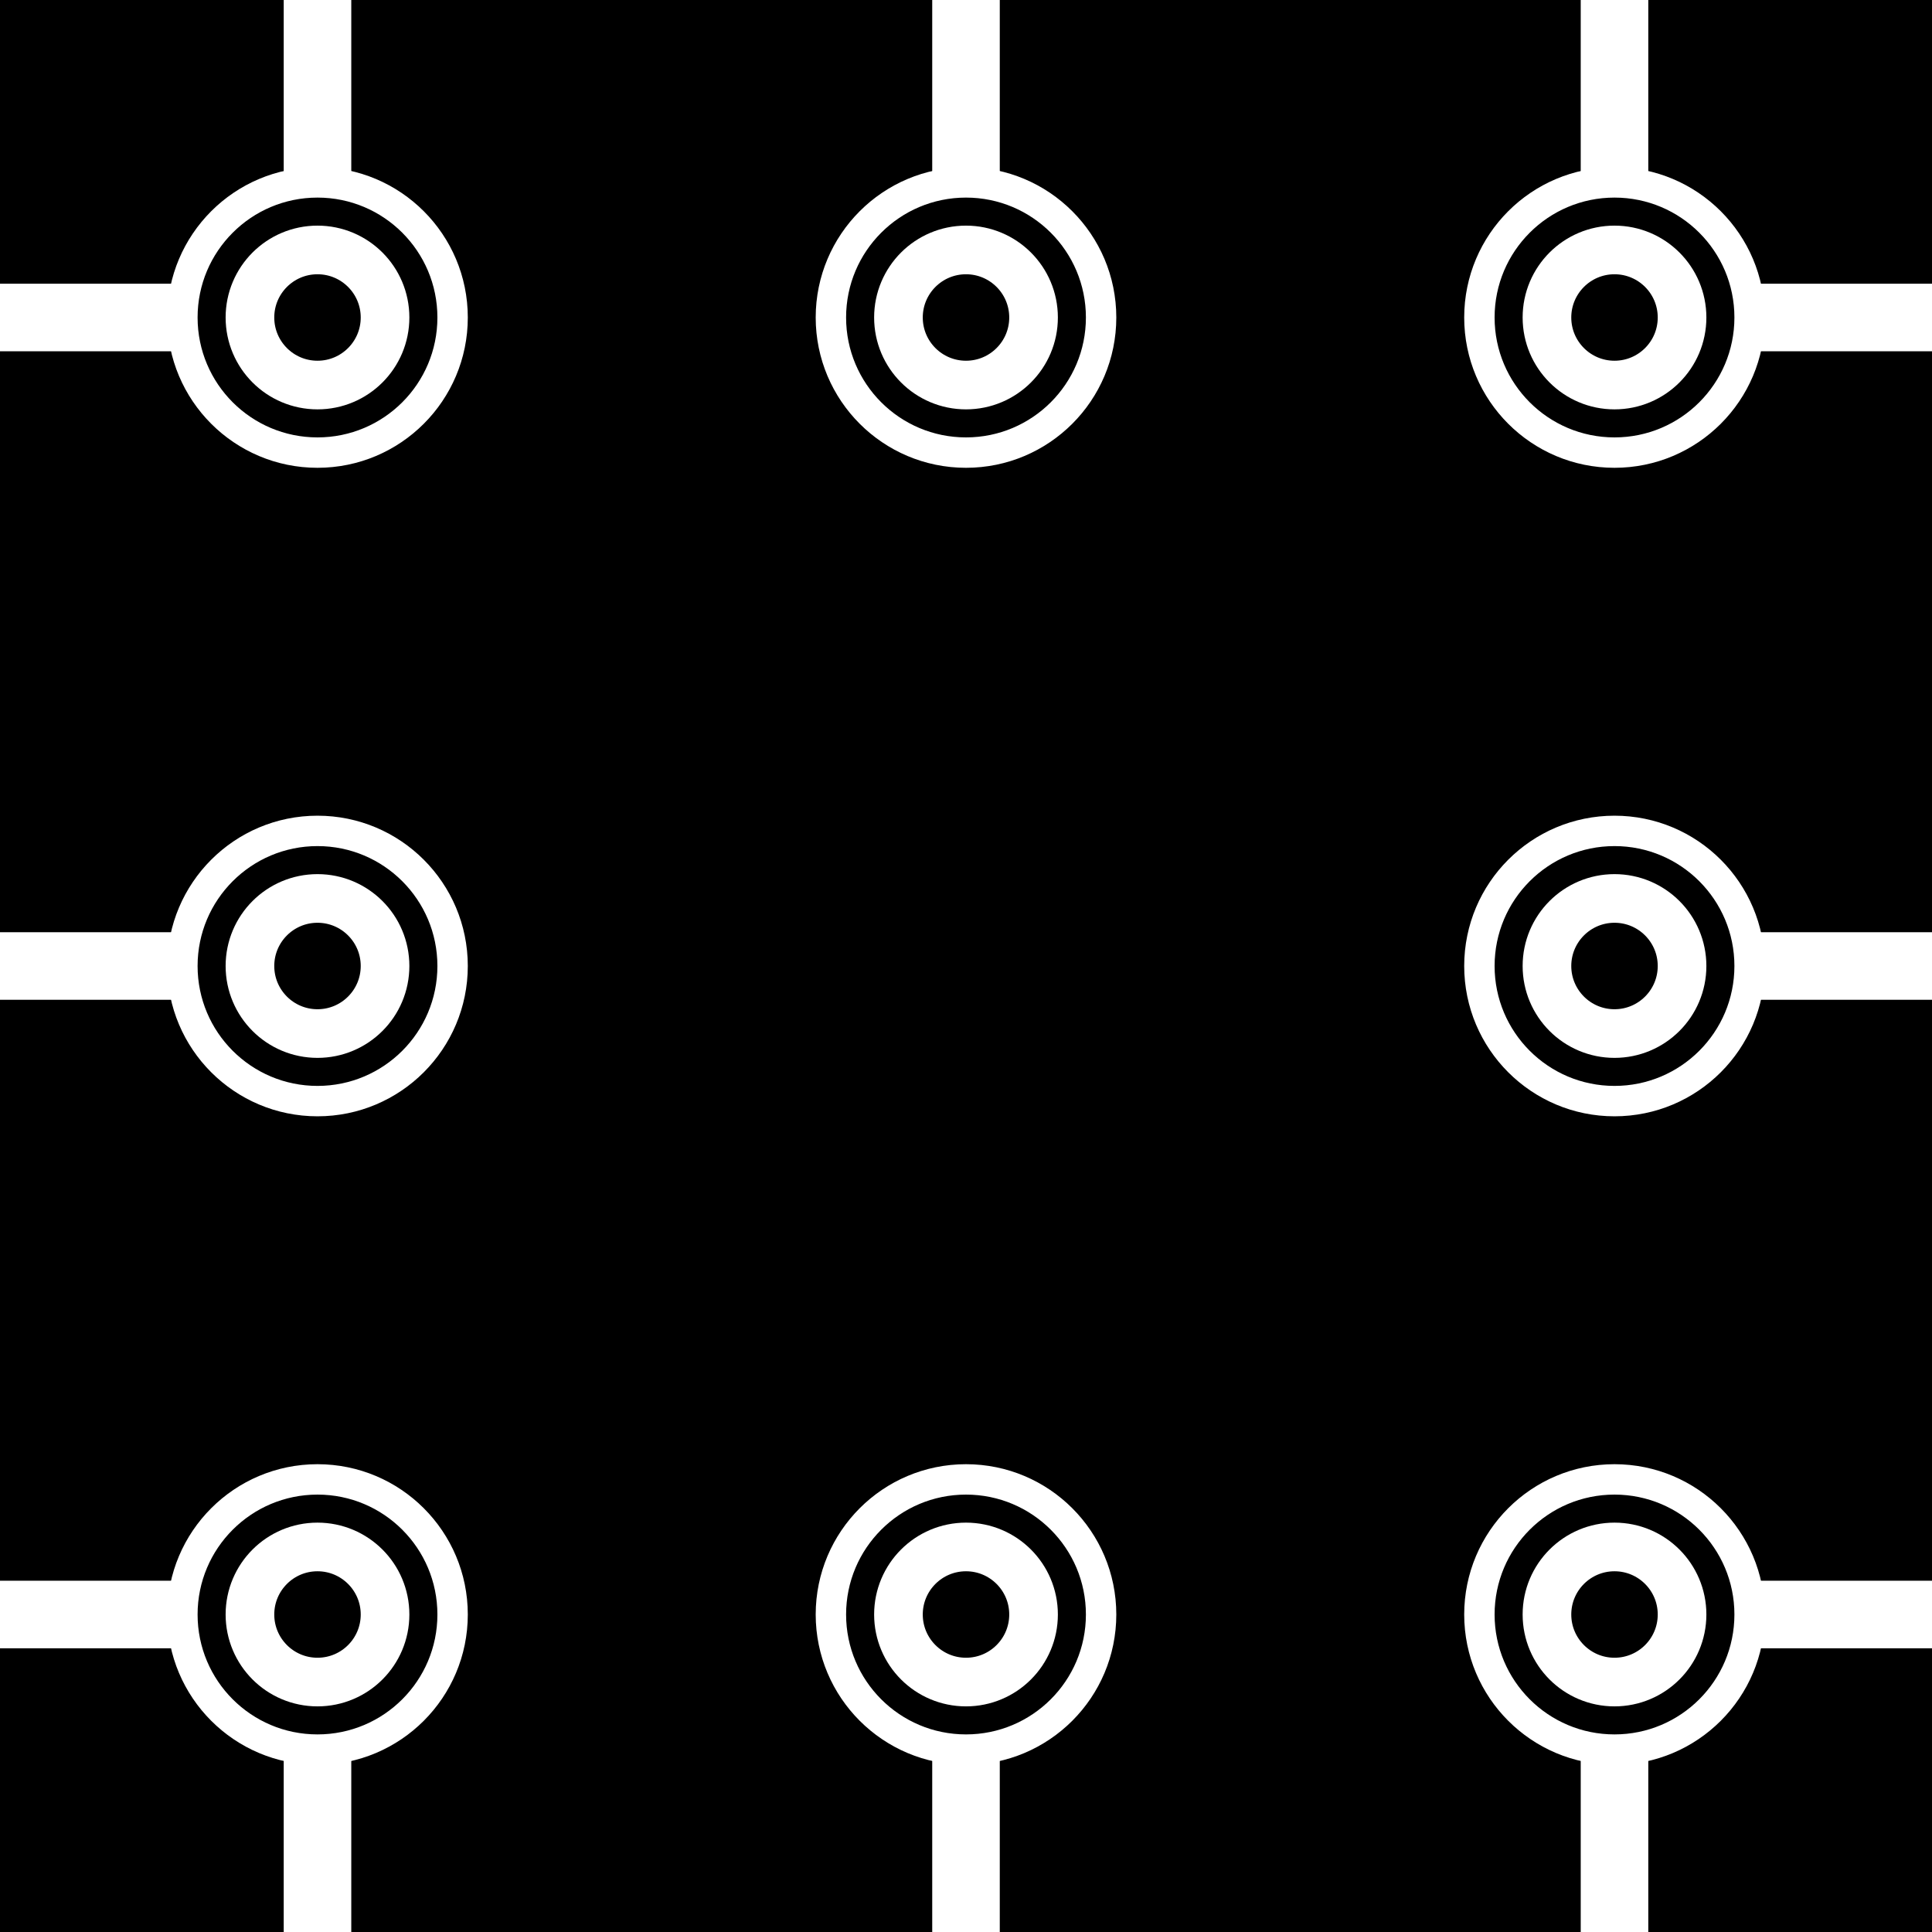
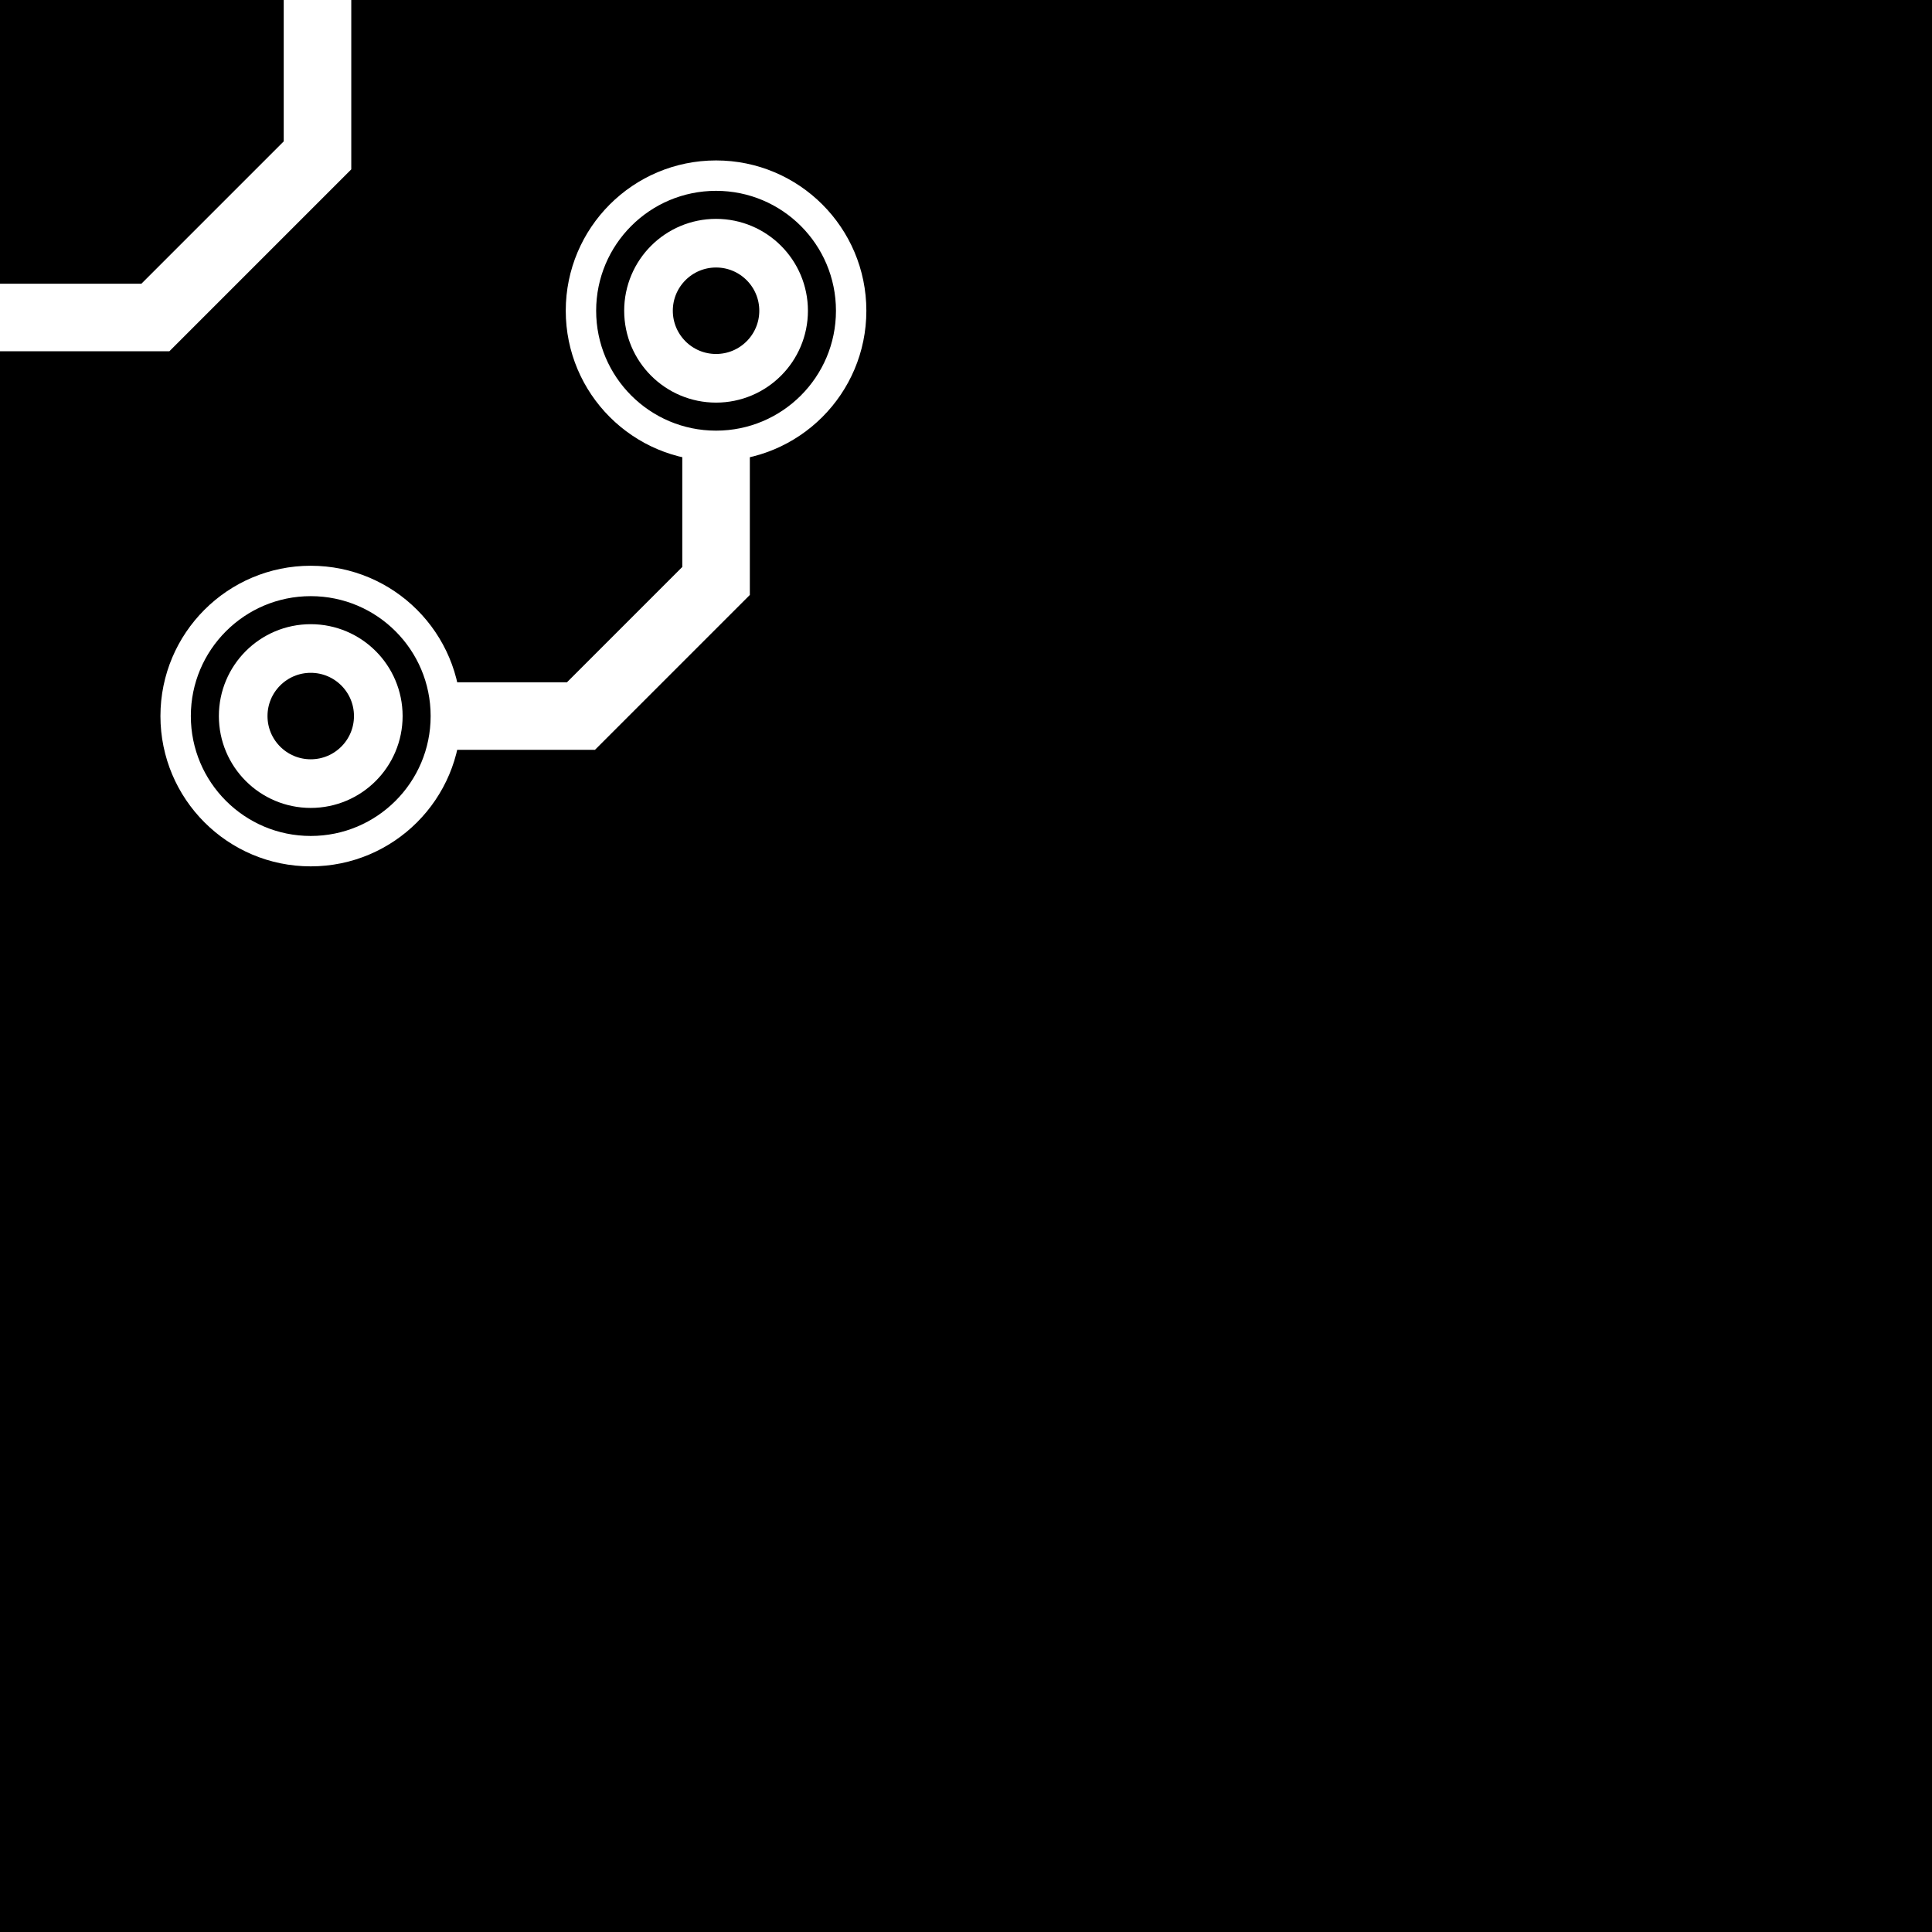
- <svg xmlns="http://www.w3.org/2000/svg" width="256" height="256" viewBox="0 0 143 143" version="1.1" id="svg_tile_100">
+ <svg xmlns="http://www.w3.org/2000/svg" width="256" height="256" viewBox="0 0 143 143" version="1.1" id="svg_tile_11D">
  <defs id="defs">
    <marker viewBox="0 0 20 20" markerWidth="20" markerHeight="20" refX="10" refY="10" orient="auto" id="term">
      <circle cx="10" cy="10" r="2" style="fill:black;stroke:white;stroke-width:0.45" />
      <circle cx="10" cy="10" r="1" style="fill:black;stroke:white;stroke-width:0.72" />
    </marker>
  </defs>
  <path style="fill:black;fill-opacity:1;stroke:none" d="M 0 0 H 143 V 143 H 0 Z" id="tile_bg" />
  <g style="fill:none;stroke:white;stroke-opacity:1;stroke-width:5">
-     <path id="wire_0" d="M   0.0  23.5 H  23.5" />
-     <path id="wire_1" d="M   0.0  71.5 H  23.5" marker-end="url(#term)" />
-     <path id="wire_2" d="M   0.0 119.5 H  23.5" />
-     <path id="wire_3" d="M 143.0  23.5 H 119.5" />
-     <path id="wire_4" d="M 143.0  71.5 H 119.5" marker-end="url(#term)" />
-     <path id="wire_5" d="M 143.0 119.5 H 119.5" />
-     <path id="wire_6" d="M  23.5   0.0 V  23.5" marker-end="url(#term)" />
-     <path id="wire_7" d="M  71.5   0.0 V  23.5" marker-end="url(#term)" />
-     <path id="wire_8" d="M 119.5   0.0 V  23.5" marker-end="url(#term)" />
-     <path id="wire_9" d="M  23.5 143.0 V 119.5" marker-end="url(#term)" />
-     <path id="wire_A" d="M  71.5 143.0 V 119.5" marker-end="url(#term)" />
-     <path id="wire_B" d="M 119.5 143.0 V 119.5" marker-end="url(#term)" />
+     <path id="wire_0" d="M   0.0  23.5 H  11.5 L  23.5  11.5 V   0.0" />
+     <path id="wire_G" d="M  53.0  23.0 V  43.0 L  43.0  53.0 H  23.0" marker-start="url(#term)" marker-end="url(#term)" />
  </g>
</svg>
